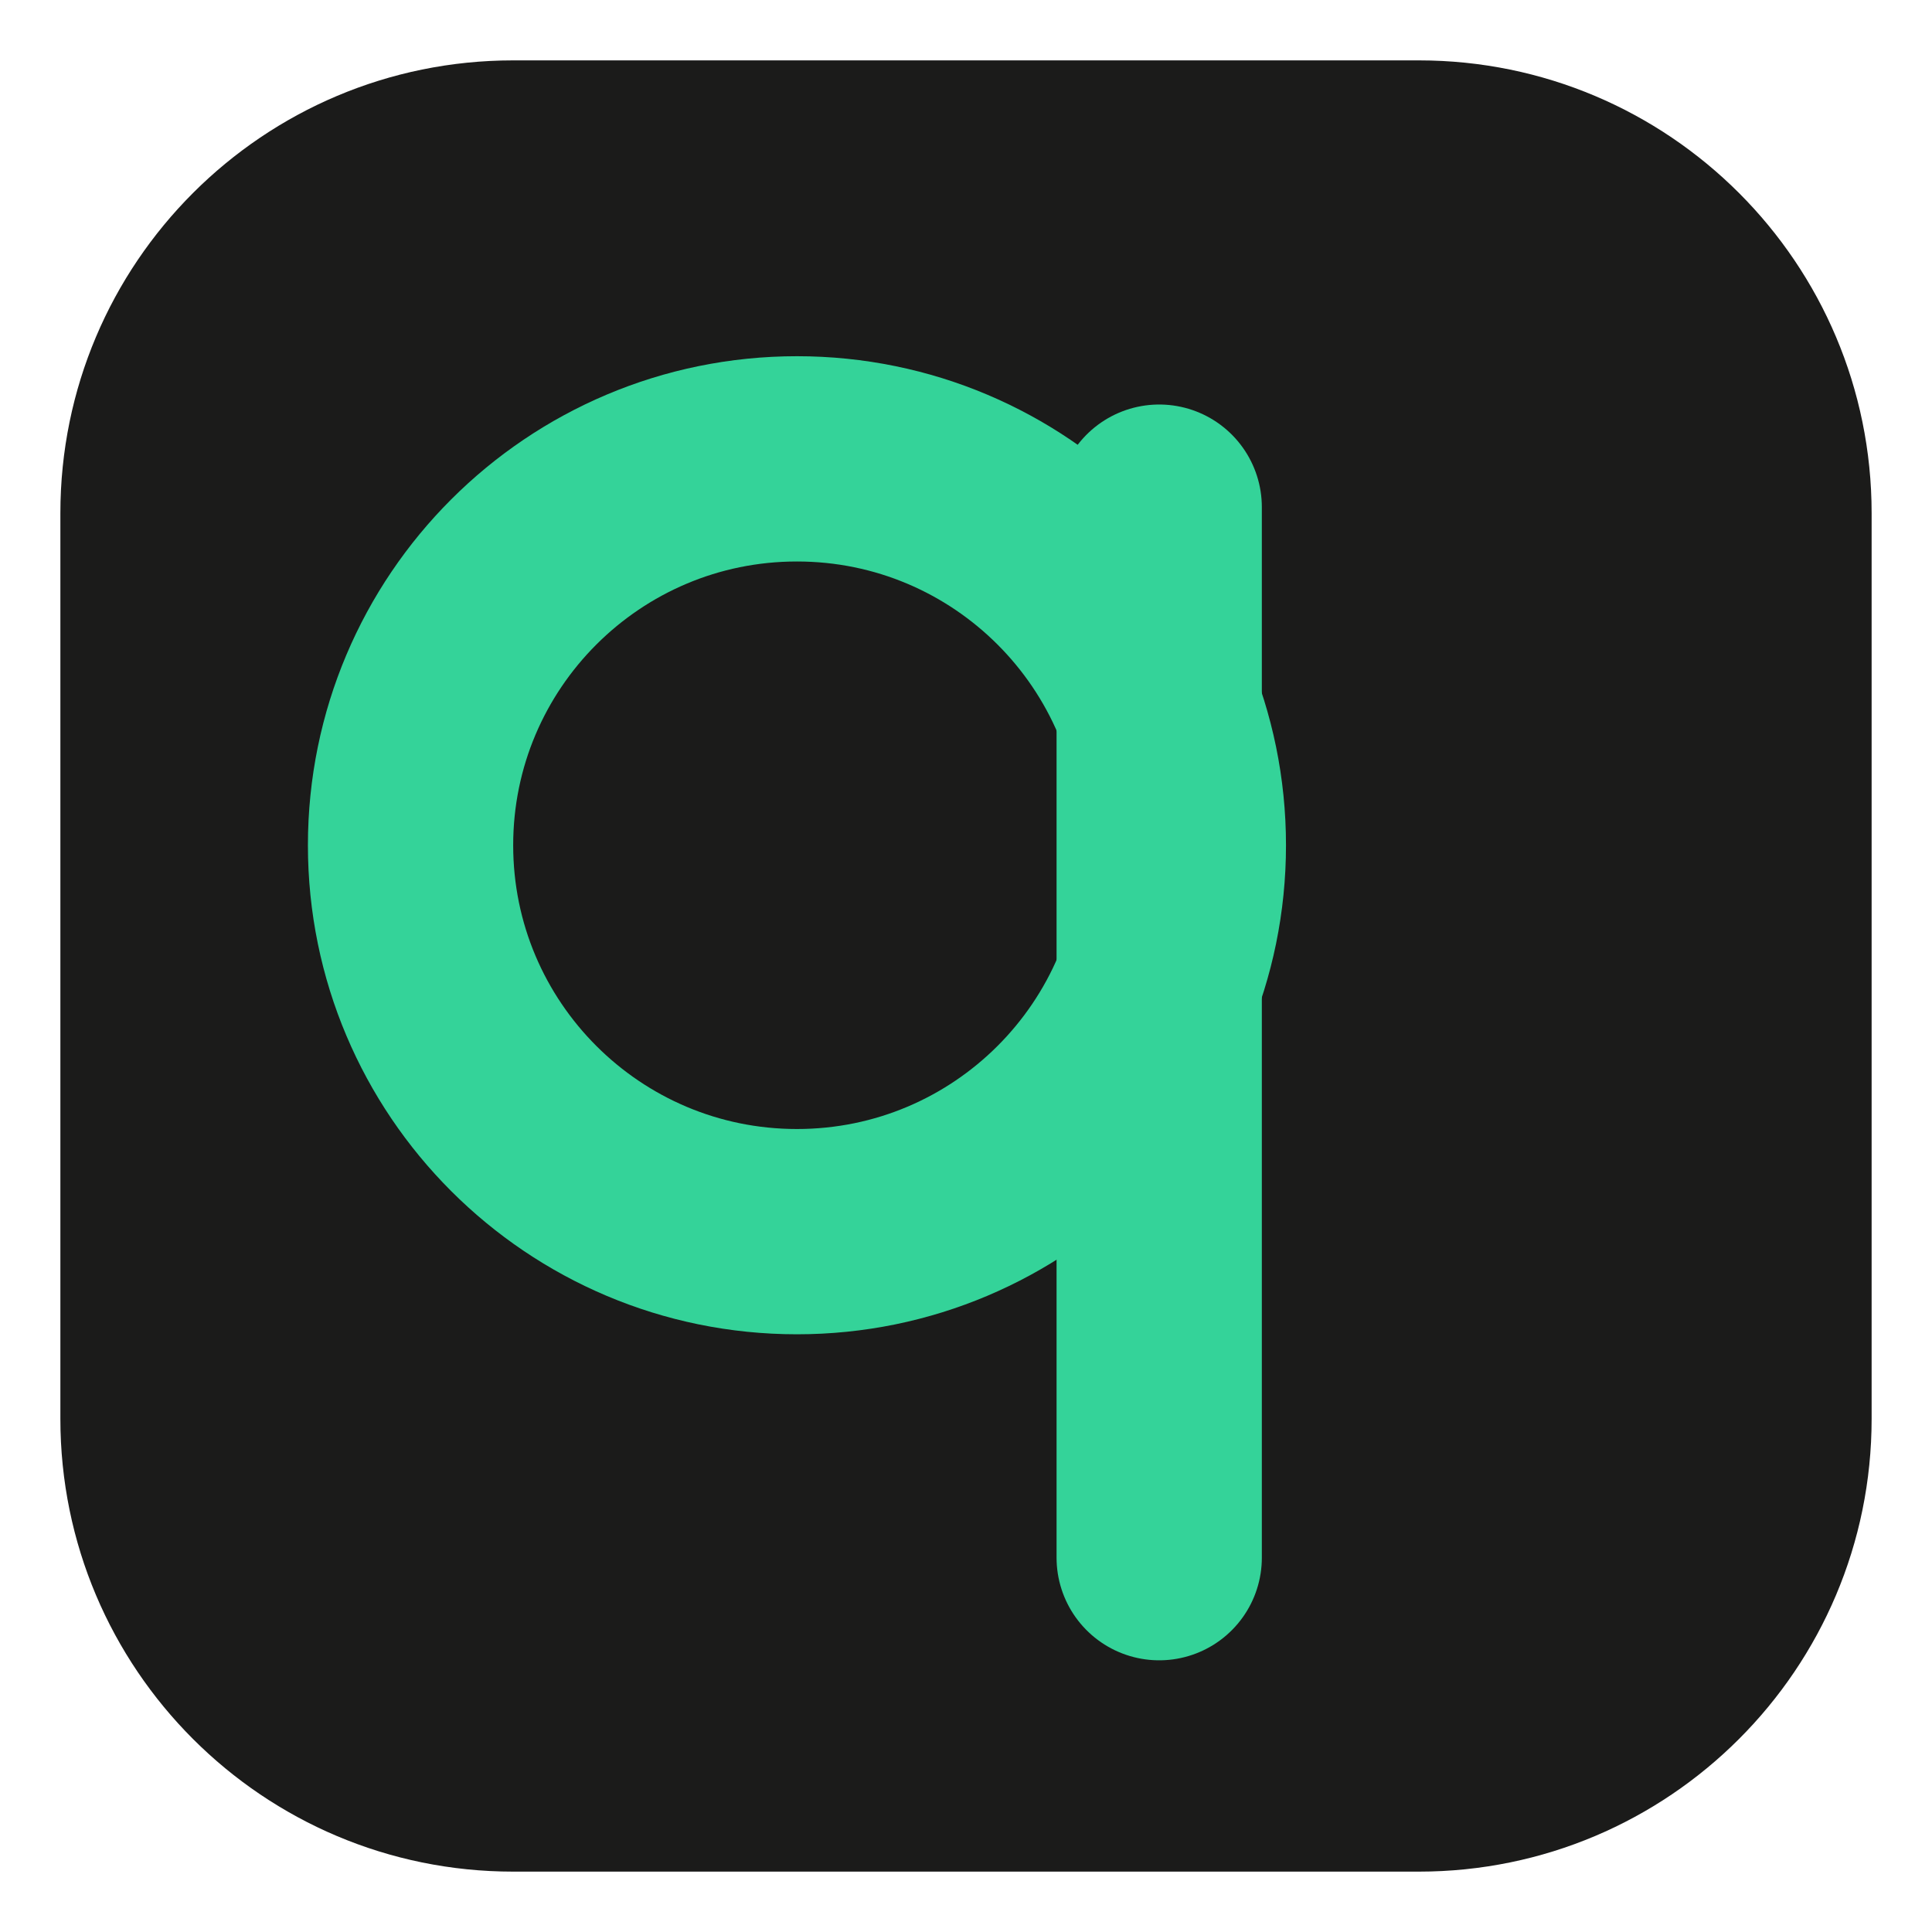
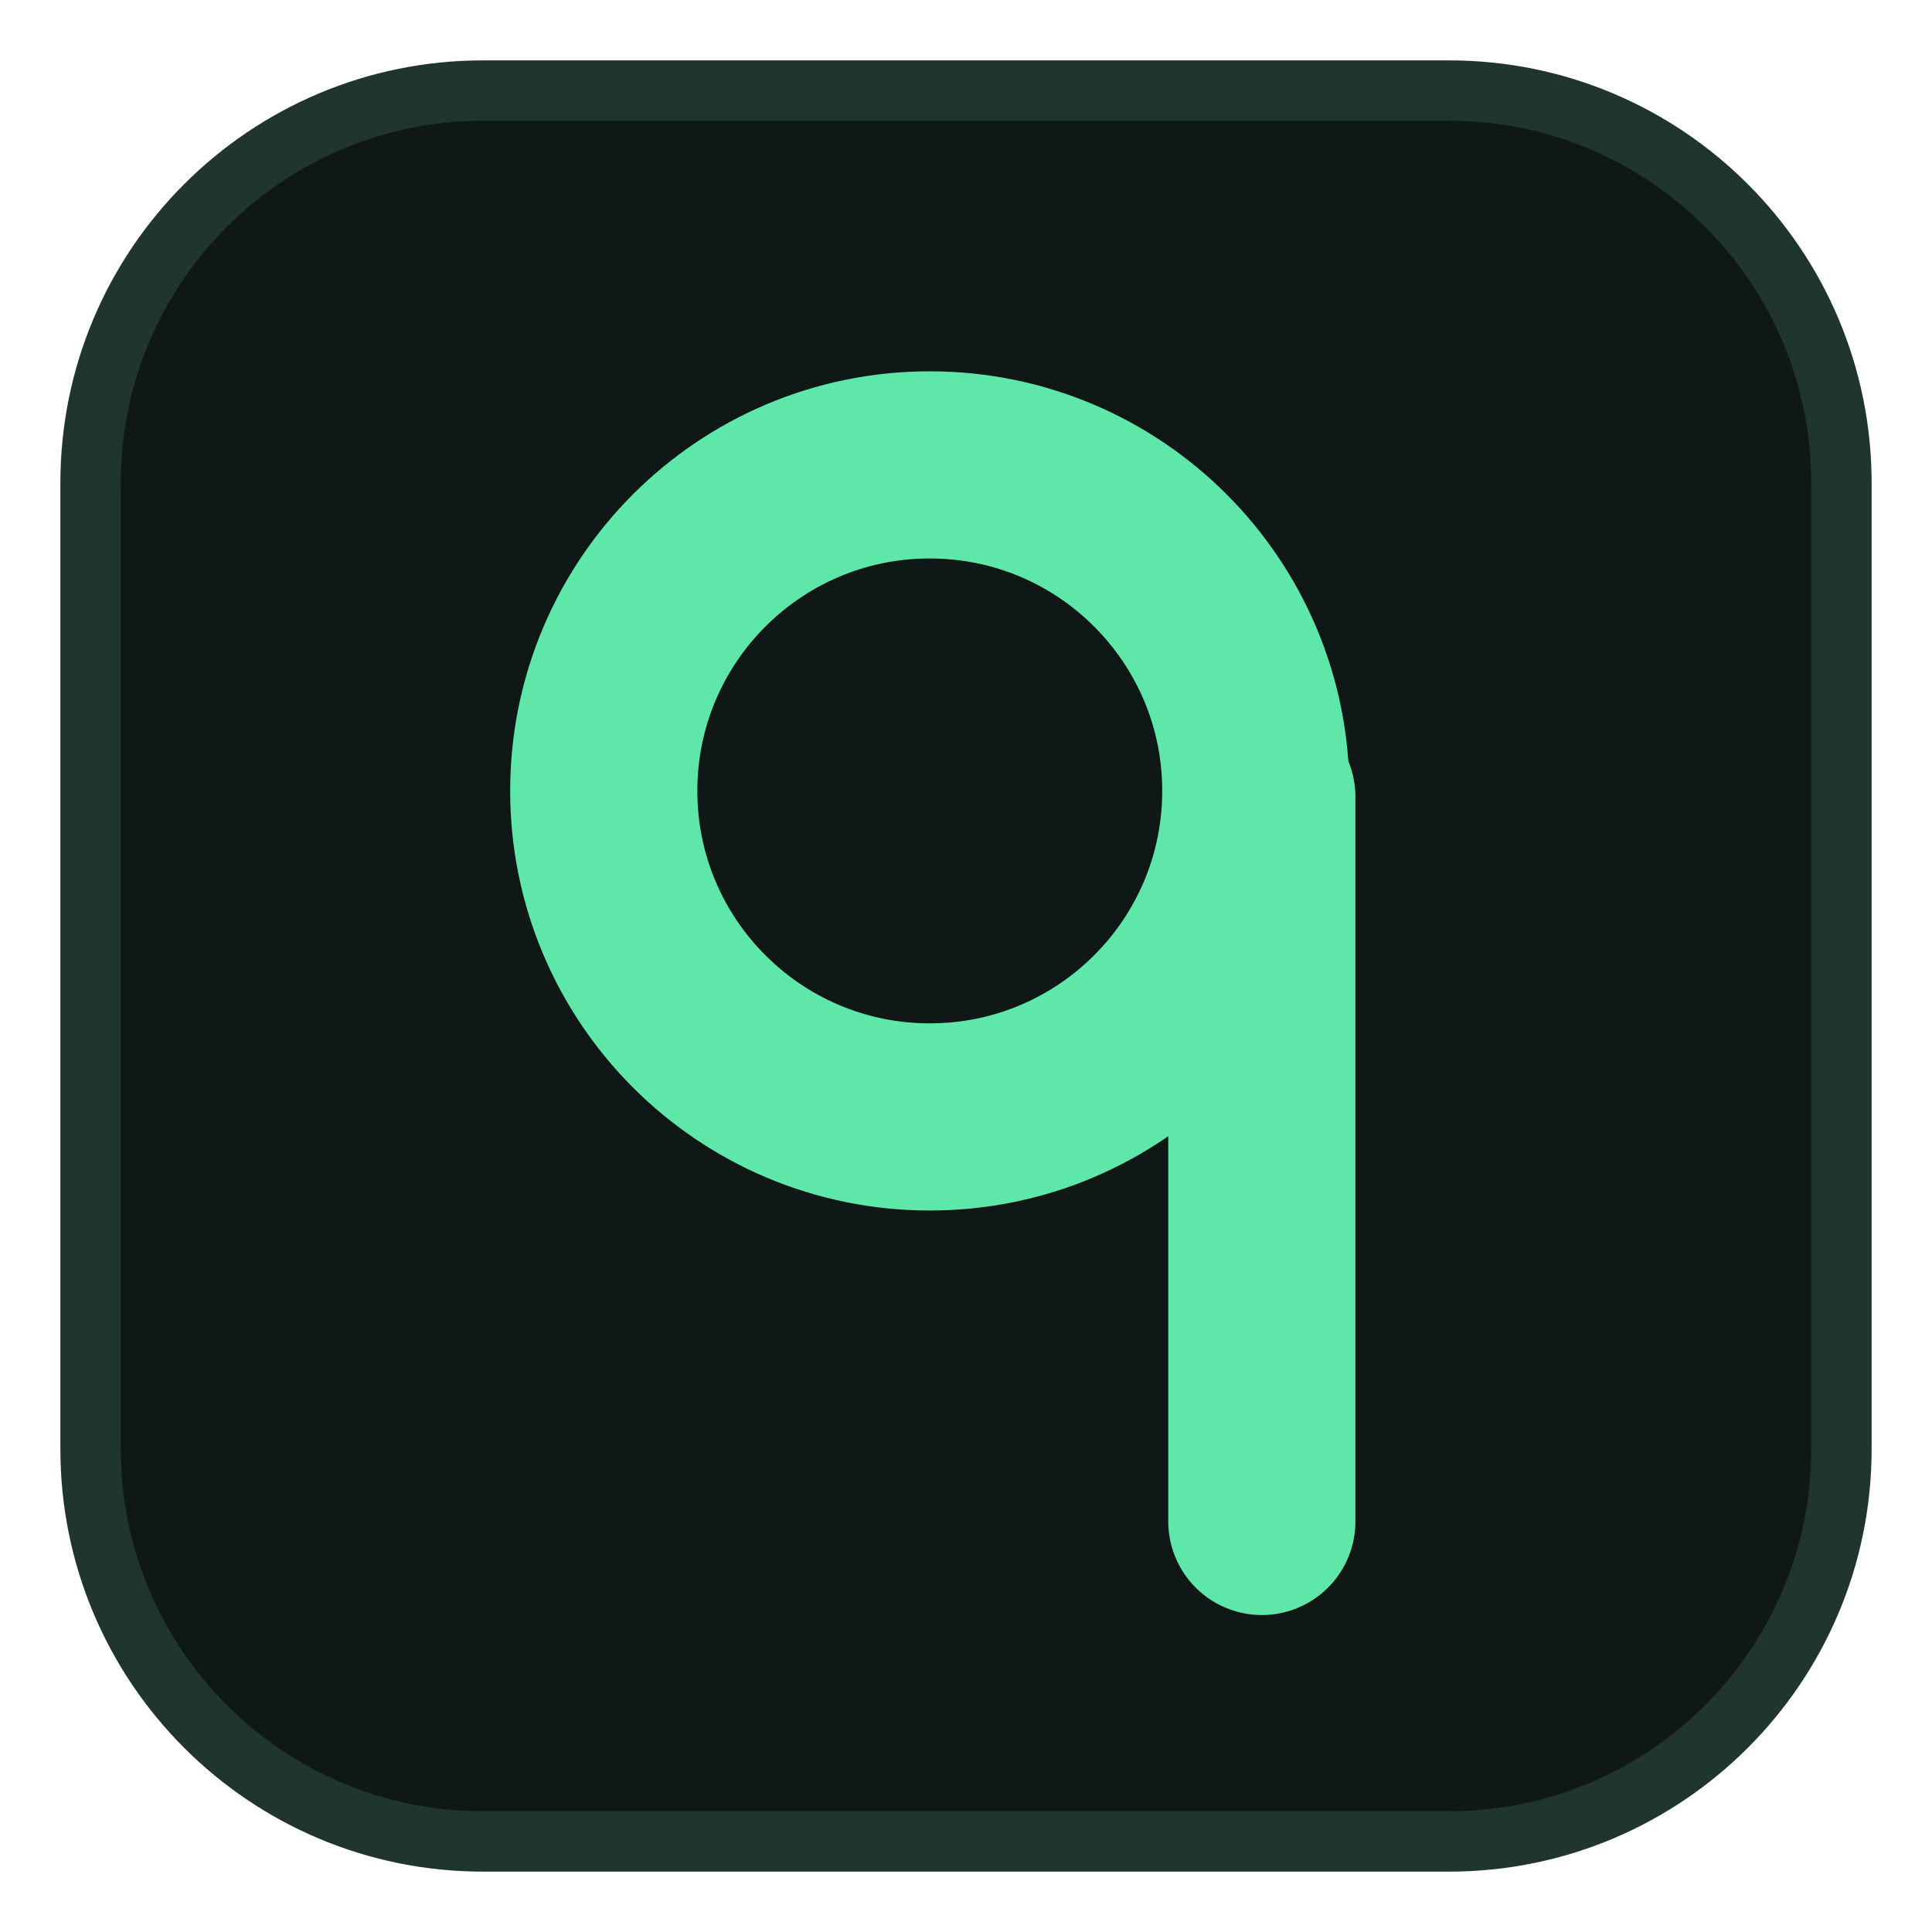
<svg xmlns="http://www.w3.org/2000/svg" viewBox="0 0 32 32">
-   <rect x="1" y="1" width="30" height="30" rx="7.5" fill="#1b1b1a" />
-   <circle cx="13.2" cy="14" r="6.4" fill="none" stroke="#34d399" stroke-width="3.4" />
-   <line x1="19.2" y1="8.4" x2="19.2" y2="25.8" stroke="#34d399" stroke-width="3.4" stroke-linecap="round" />
+   <rect x="1.5" y="1.5" width="29" height="29" rx="6.5" fill="#101817" stroke="#20352d" />
+   <circle cx="15.4" cy="13.1" r="5.4" fill="none" stroke="#5ee7a8" stroke-width="3.1" />
+   <path d="M20.9 13.2 V25.2" fill="none" stroke="#5ee7a8" stroke-width="3.1" stroke-linecap="round" />
</svg>
